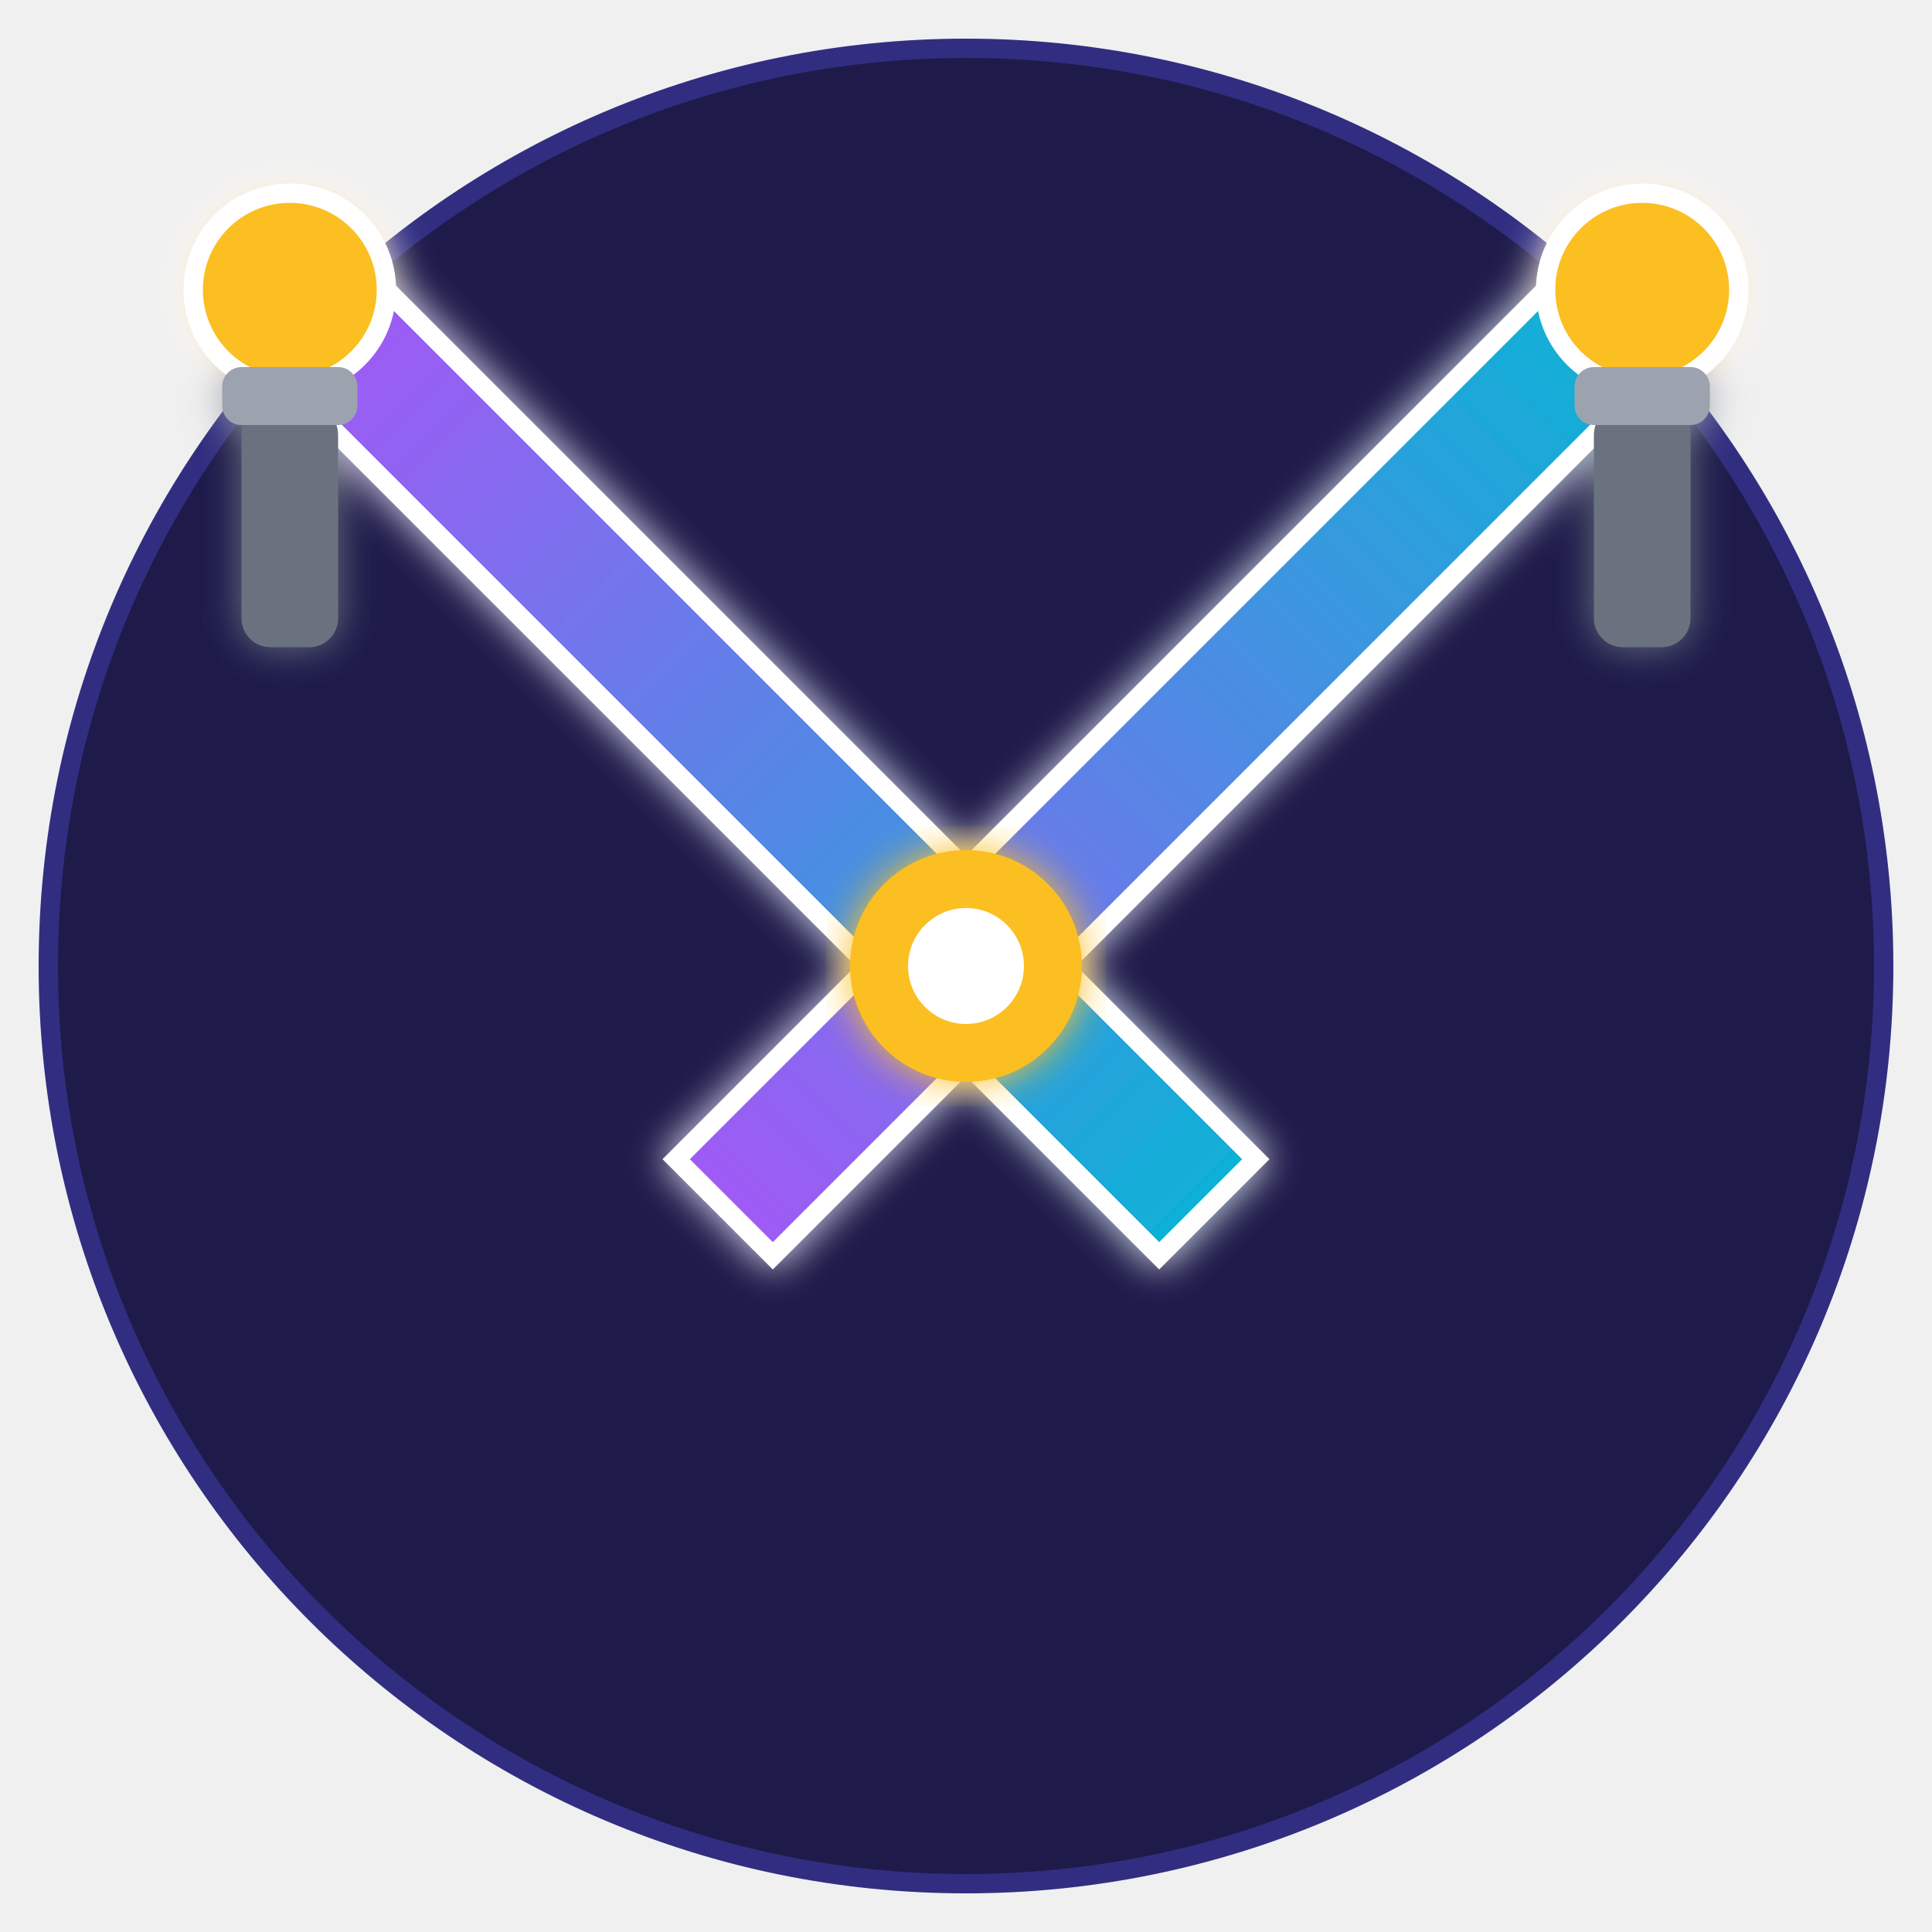
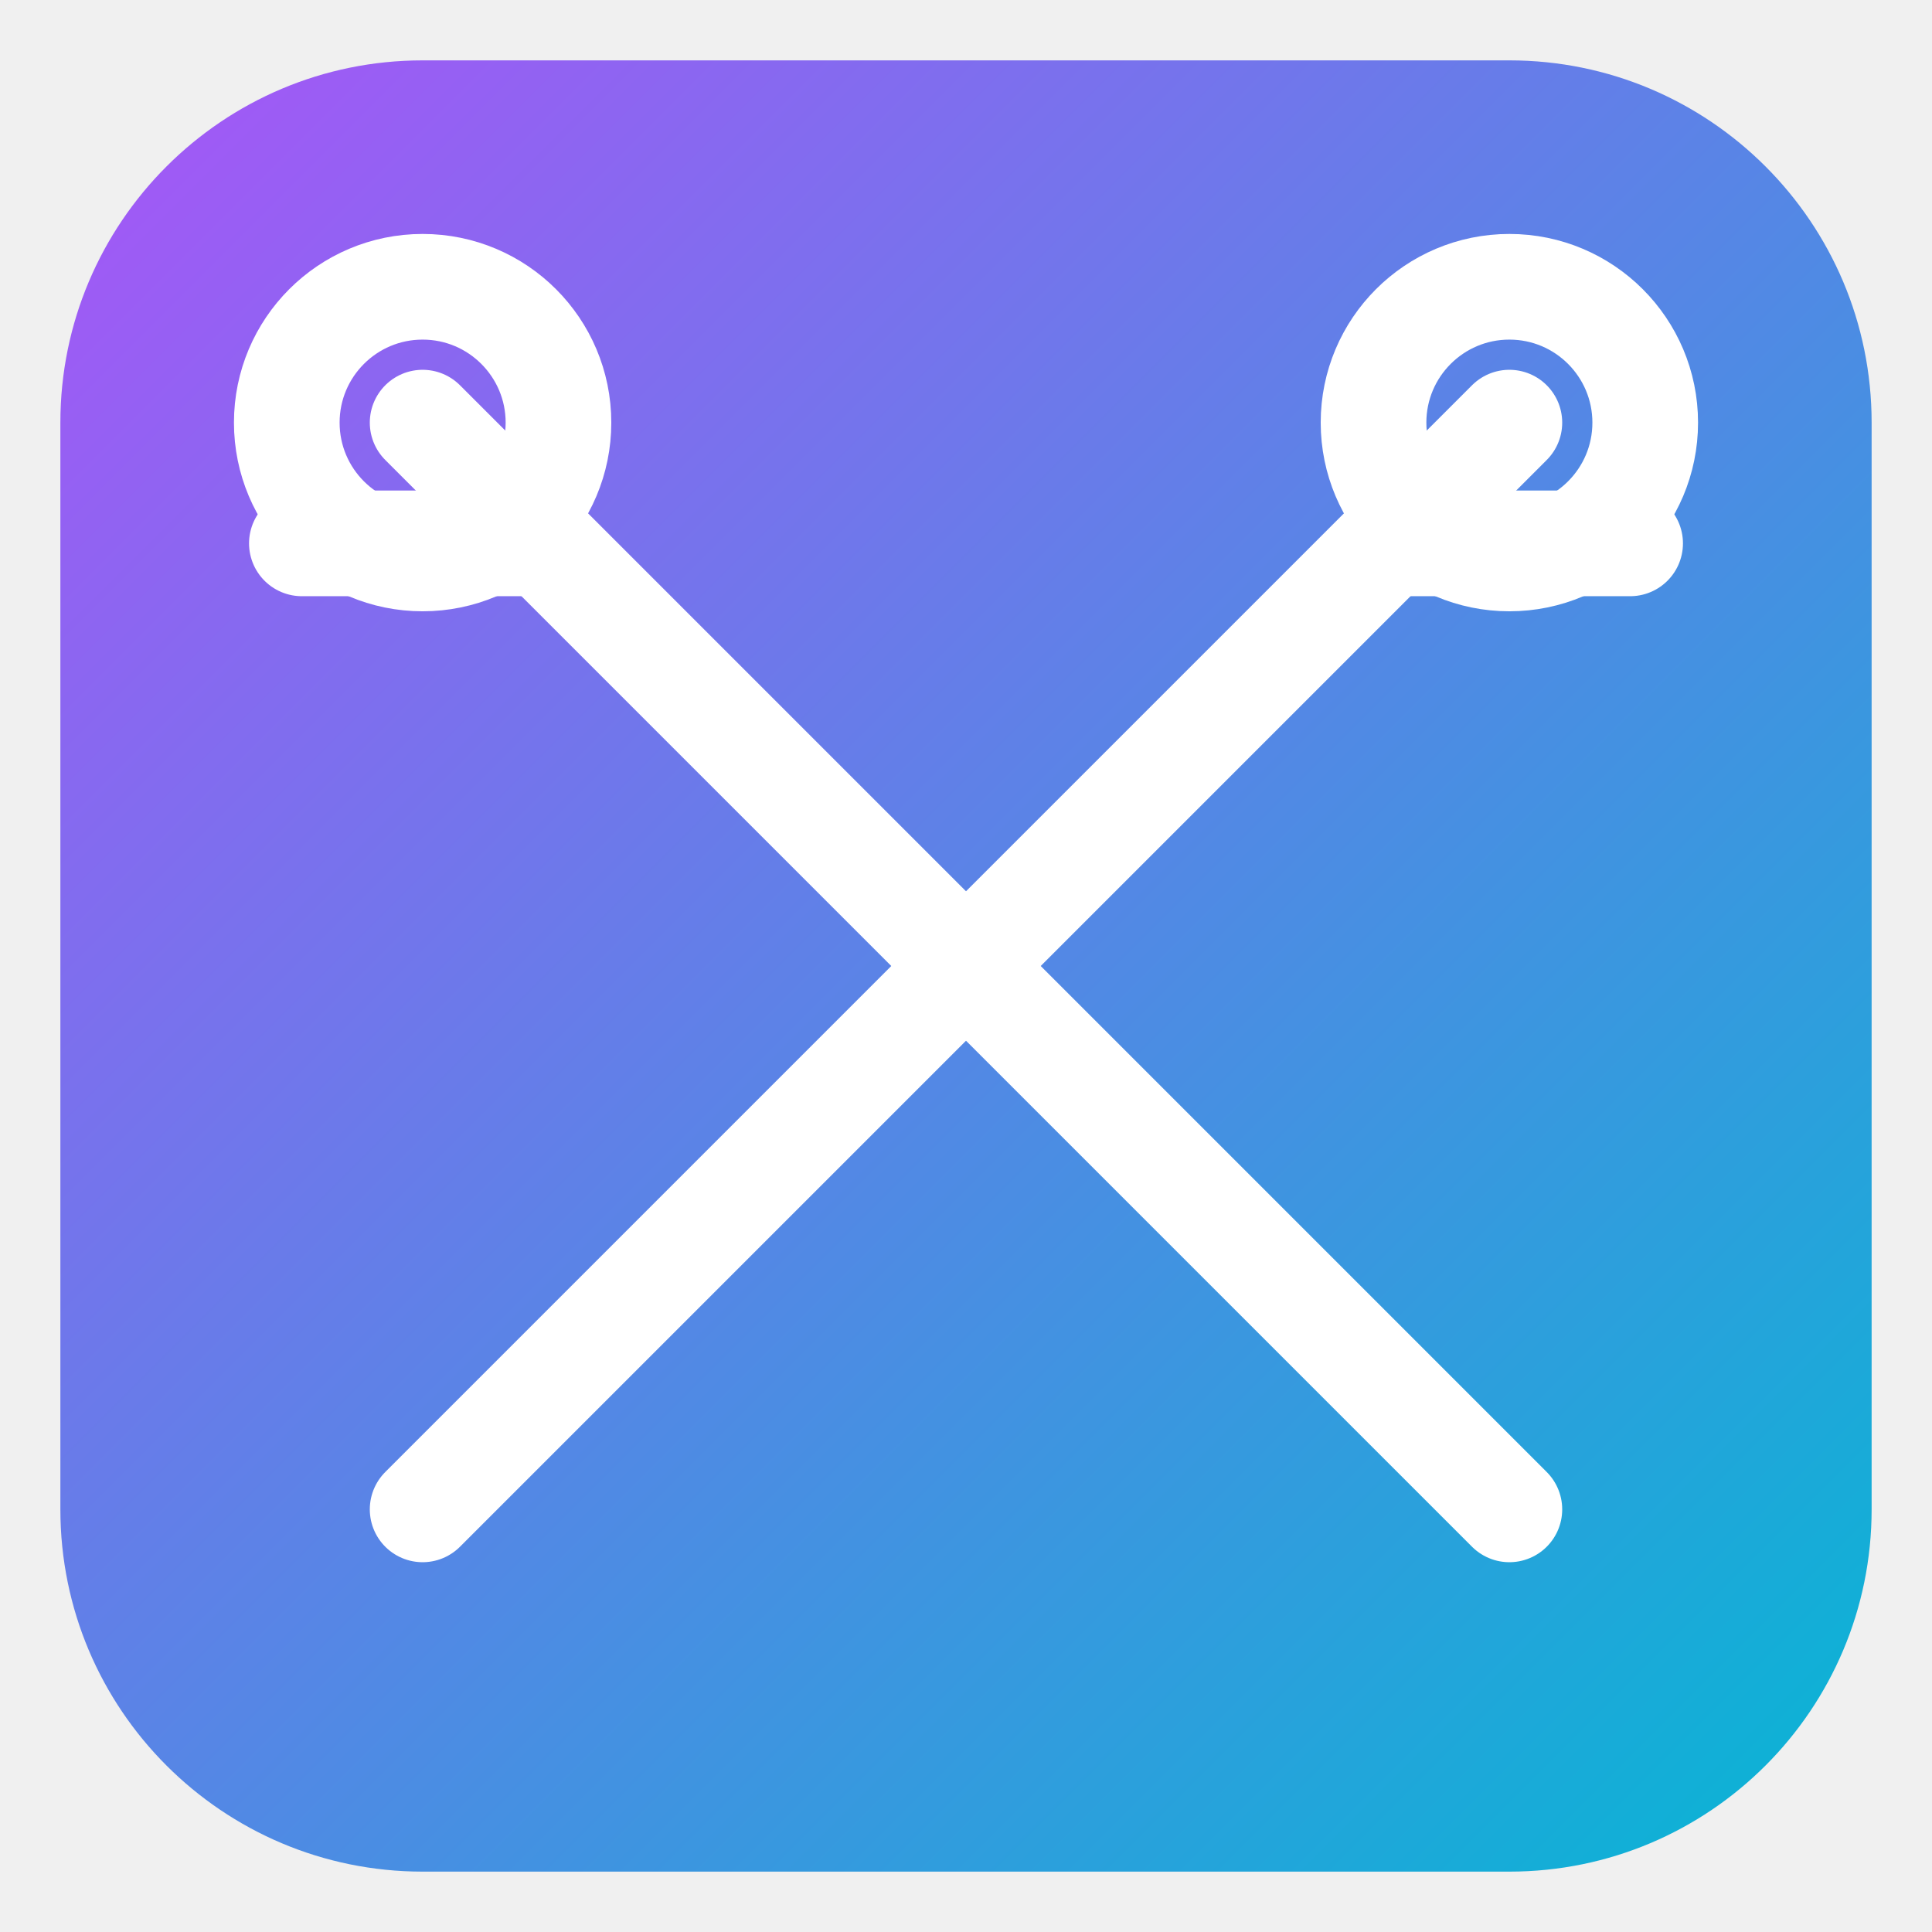
- <svg xmlns="http://www.w3.org/2000/svg" viewBox="0 0 200 200">
+ <svg xmlns="http://www.w3.org/2000/svg" viewBox="0 0 512 512">
  <defs>
-     <linearGradient id="swordGrad1" x1="0%" y1="0%" x2="100%" y2="100%">
+     <linearGradient id="bgGradient" x1="0%" y1="0%" x2="100%" y2="100%">
      <stop offset="0%" style="stop-color:#a855f7" />
      <stop offset="100%" style="stop-color:#06b6d4" />
    </linearGradient>
-     <linearGradient id="swordGrad2" x1="100%" y1="0%" x2="0%" y2="100%">
-       <stop offset="0%" style="stop-color:#06b6d4" />
-       <stop offset="100%" style="stop-color:#a855f7" />
-     </linearGradient>
-     <filter id="glow">
-       <feGaussianBlur stdDeviation="2" result="coloredBlur" />
-       <feMerge>
-         <feMergeNode in="coloredBlur" />
-         <feMergeNode in="SourceGraphic" />
-       </feMerge>
-     </filter>
  </defs>
-   <circle cx="100" cy="100" r="95" fill="#1e1b4b" stroke="#312e81" stroke-width="2" />
-   <g filter="url(#glow)">
-     <path d="M40 30 L130 120 L120 130 L30 40 Z" fill="url(#swordGrad1)" stroke="#ffffff" stroke-width="2" />
-     <circle cx="30" cy="30" r="10" fill="#fbbf24" stroke="#ffffff" stroke-width="2" />
-     <rect x="25" y="42" width="10" height="25" rx="3" fill="#6b7280" />
-     <rect x="23" y="38" width="14" height="6" rx="2" fill="#9ca3af" />
-   </g>
-   <g filter="url(#glow)">
-     <path d="M160 30 L70 120 L80 130 L170 40 Z" fill="url(#swordGrad2)" stroke="#ffffff" stroke-width="2" />
-     <circle cx="170" cy="30" r="10" fill="#fbbf24" stroke="#ffffff" stroke-width="2" />
-     <rect x="165" y="42" width="10" height="25" rx="3" fill="#6b7280" />
-     <rect x="163" y="38" width="14" height="6" rx="2" fill="#9ca3af" />
-   </g>
-   <g filter="url(#glow)">
-     <circle cx="100" cy="100" r="12" fill="#fbbf24" />
-     <circle cx="100" cy="100" r="6" fill="#ffffff" />
+   <rect x="16" y="16" width="480" height="480" rx="96" fill="url(#bgGradient)" />
+   <g fill="none" stroke="#ffffff" stroke-width="28" stroke-linecap="round" stroke-linejoin="round">
+     <path d="M112 112 L400 400" />
+     <circle cx="112" cy="112" r="36" />
+     <path d="M80 144 L144 144" />
+     <path d="M400 112 L112 400" />
+     <circle cx="400" cy="112" r="36" />
+     <path d="M368 144 L432 144" />
  </g>
</svg>
